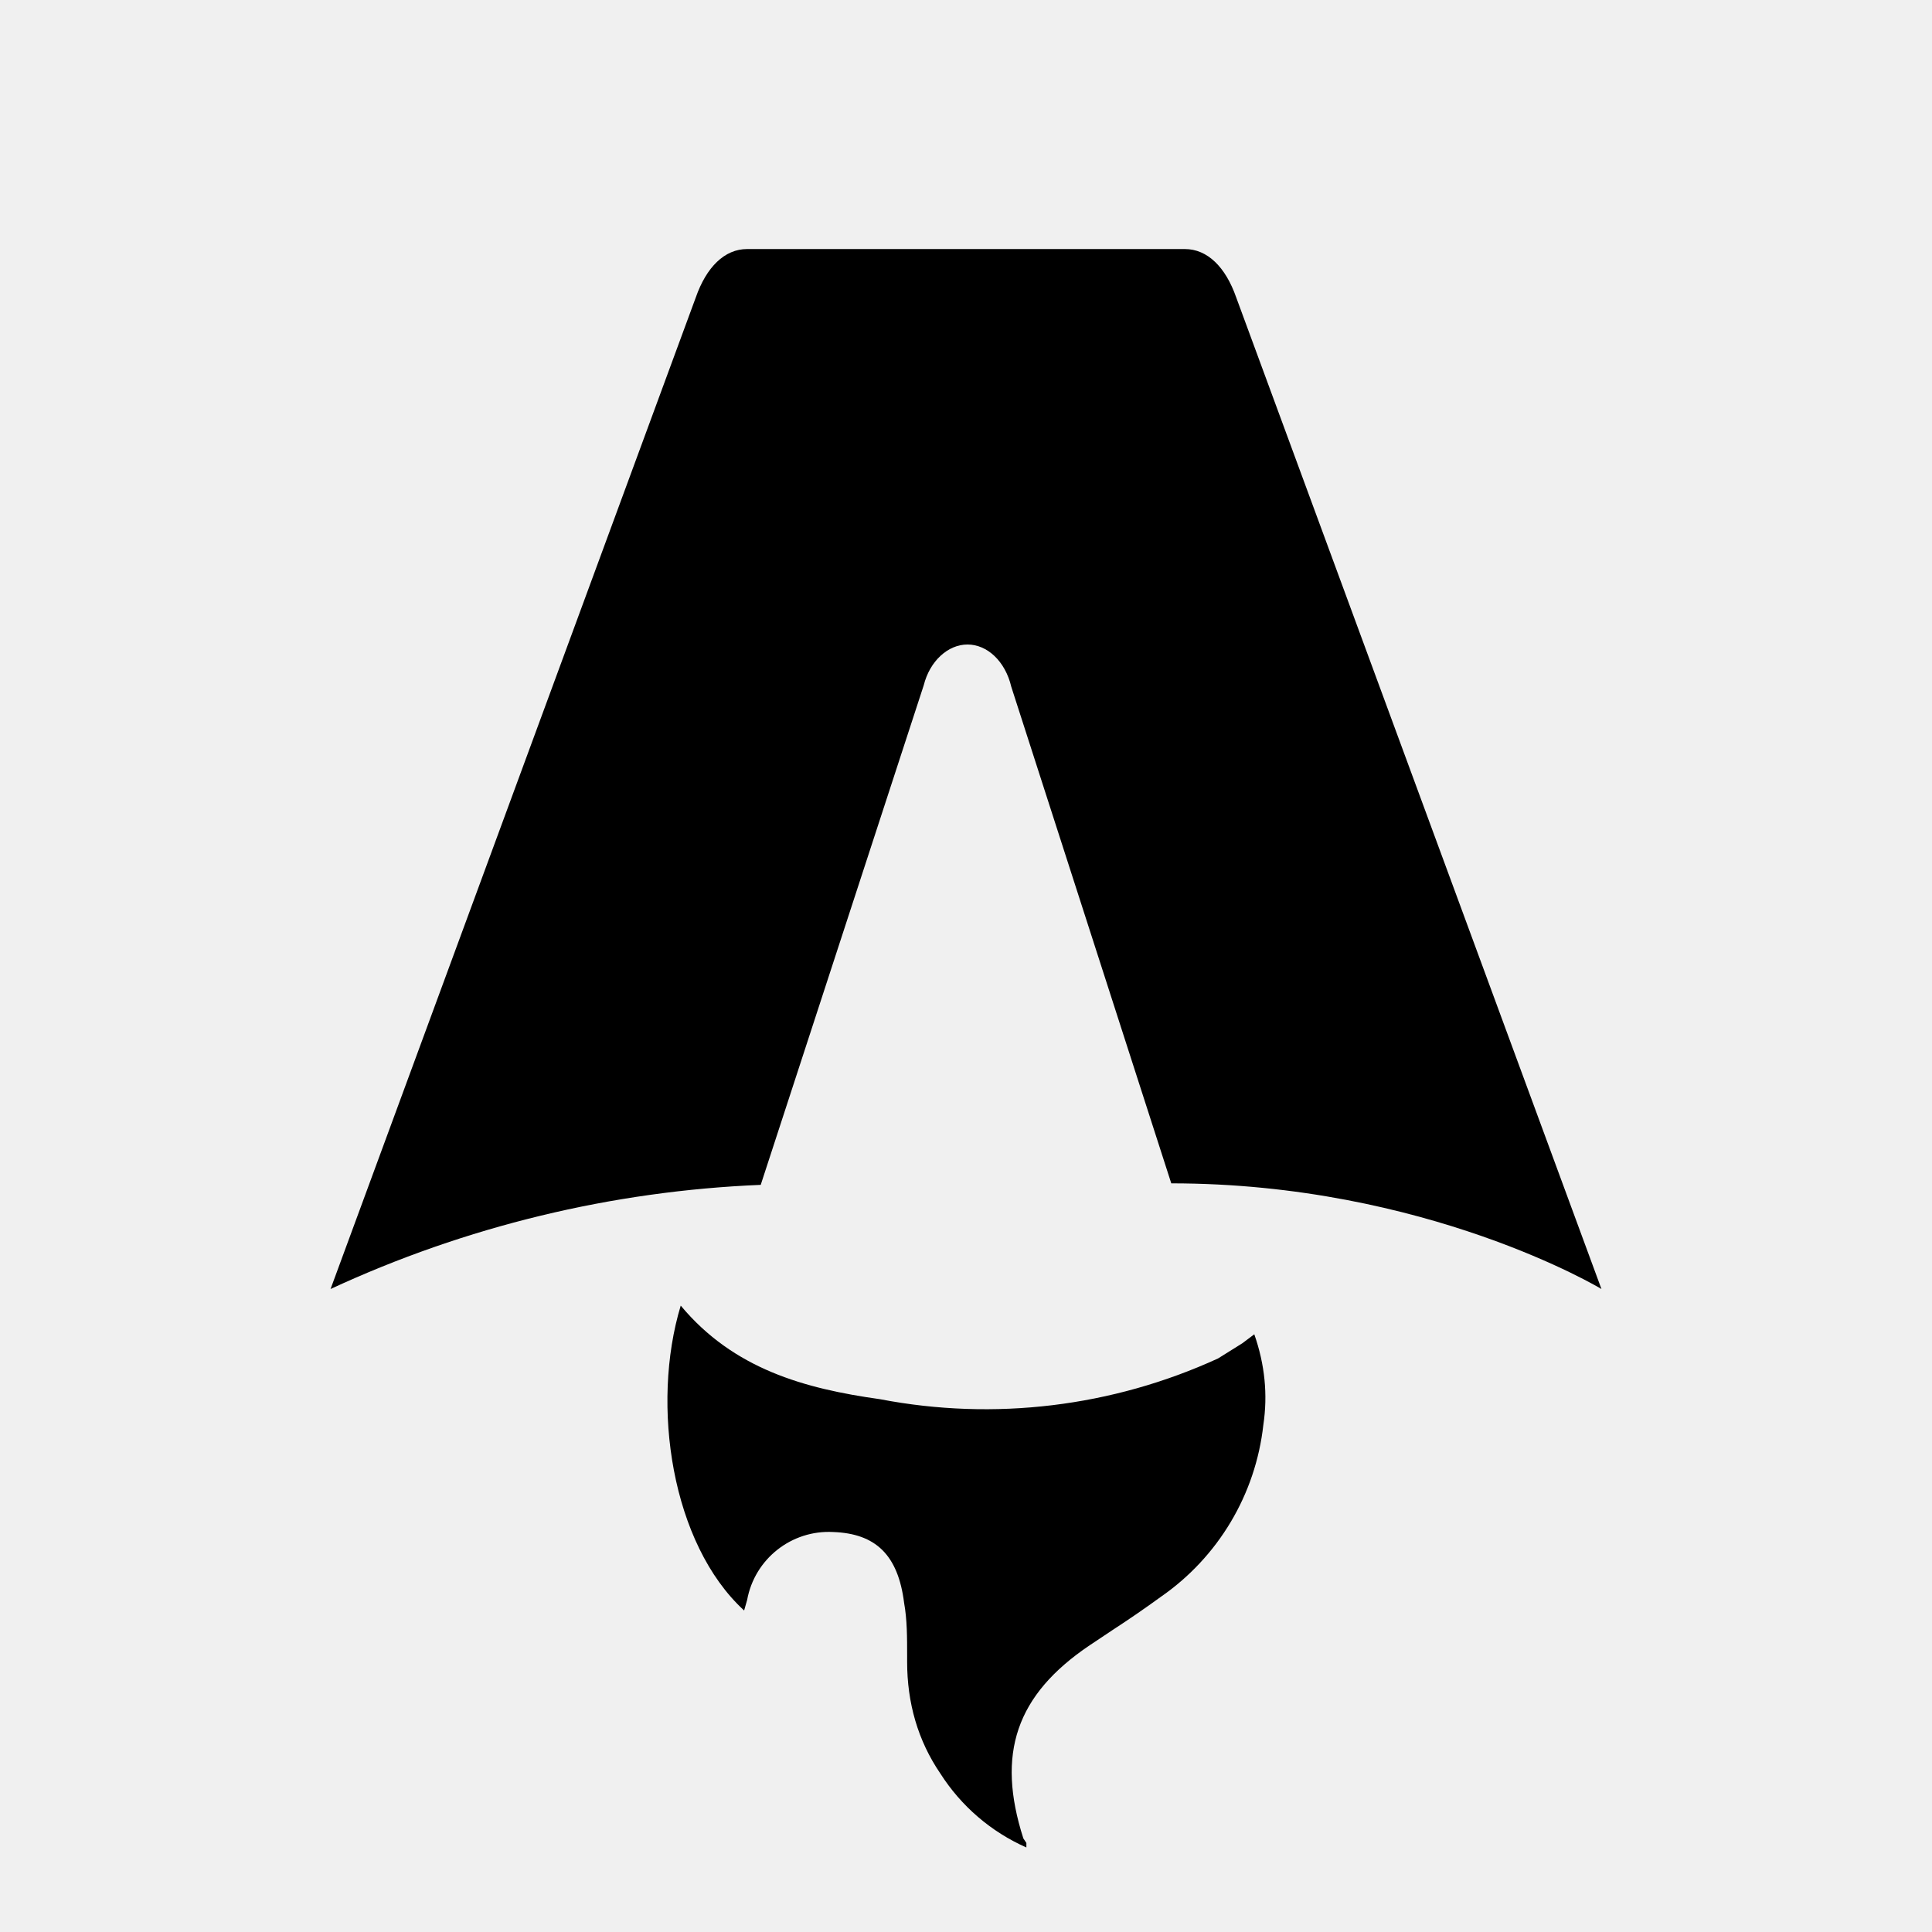
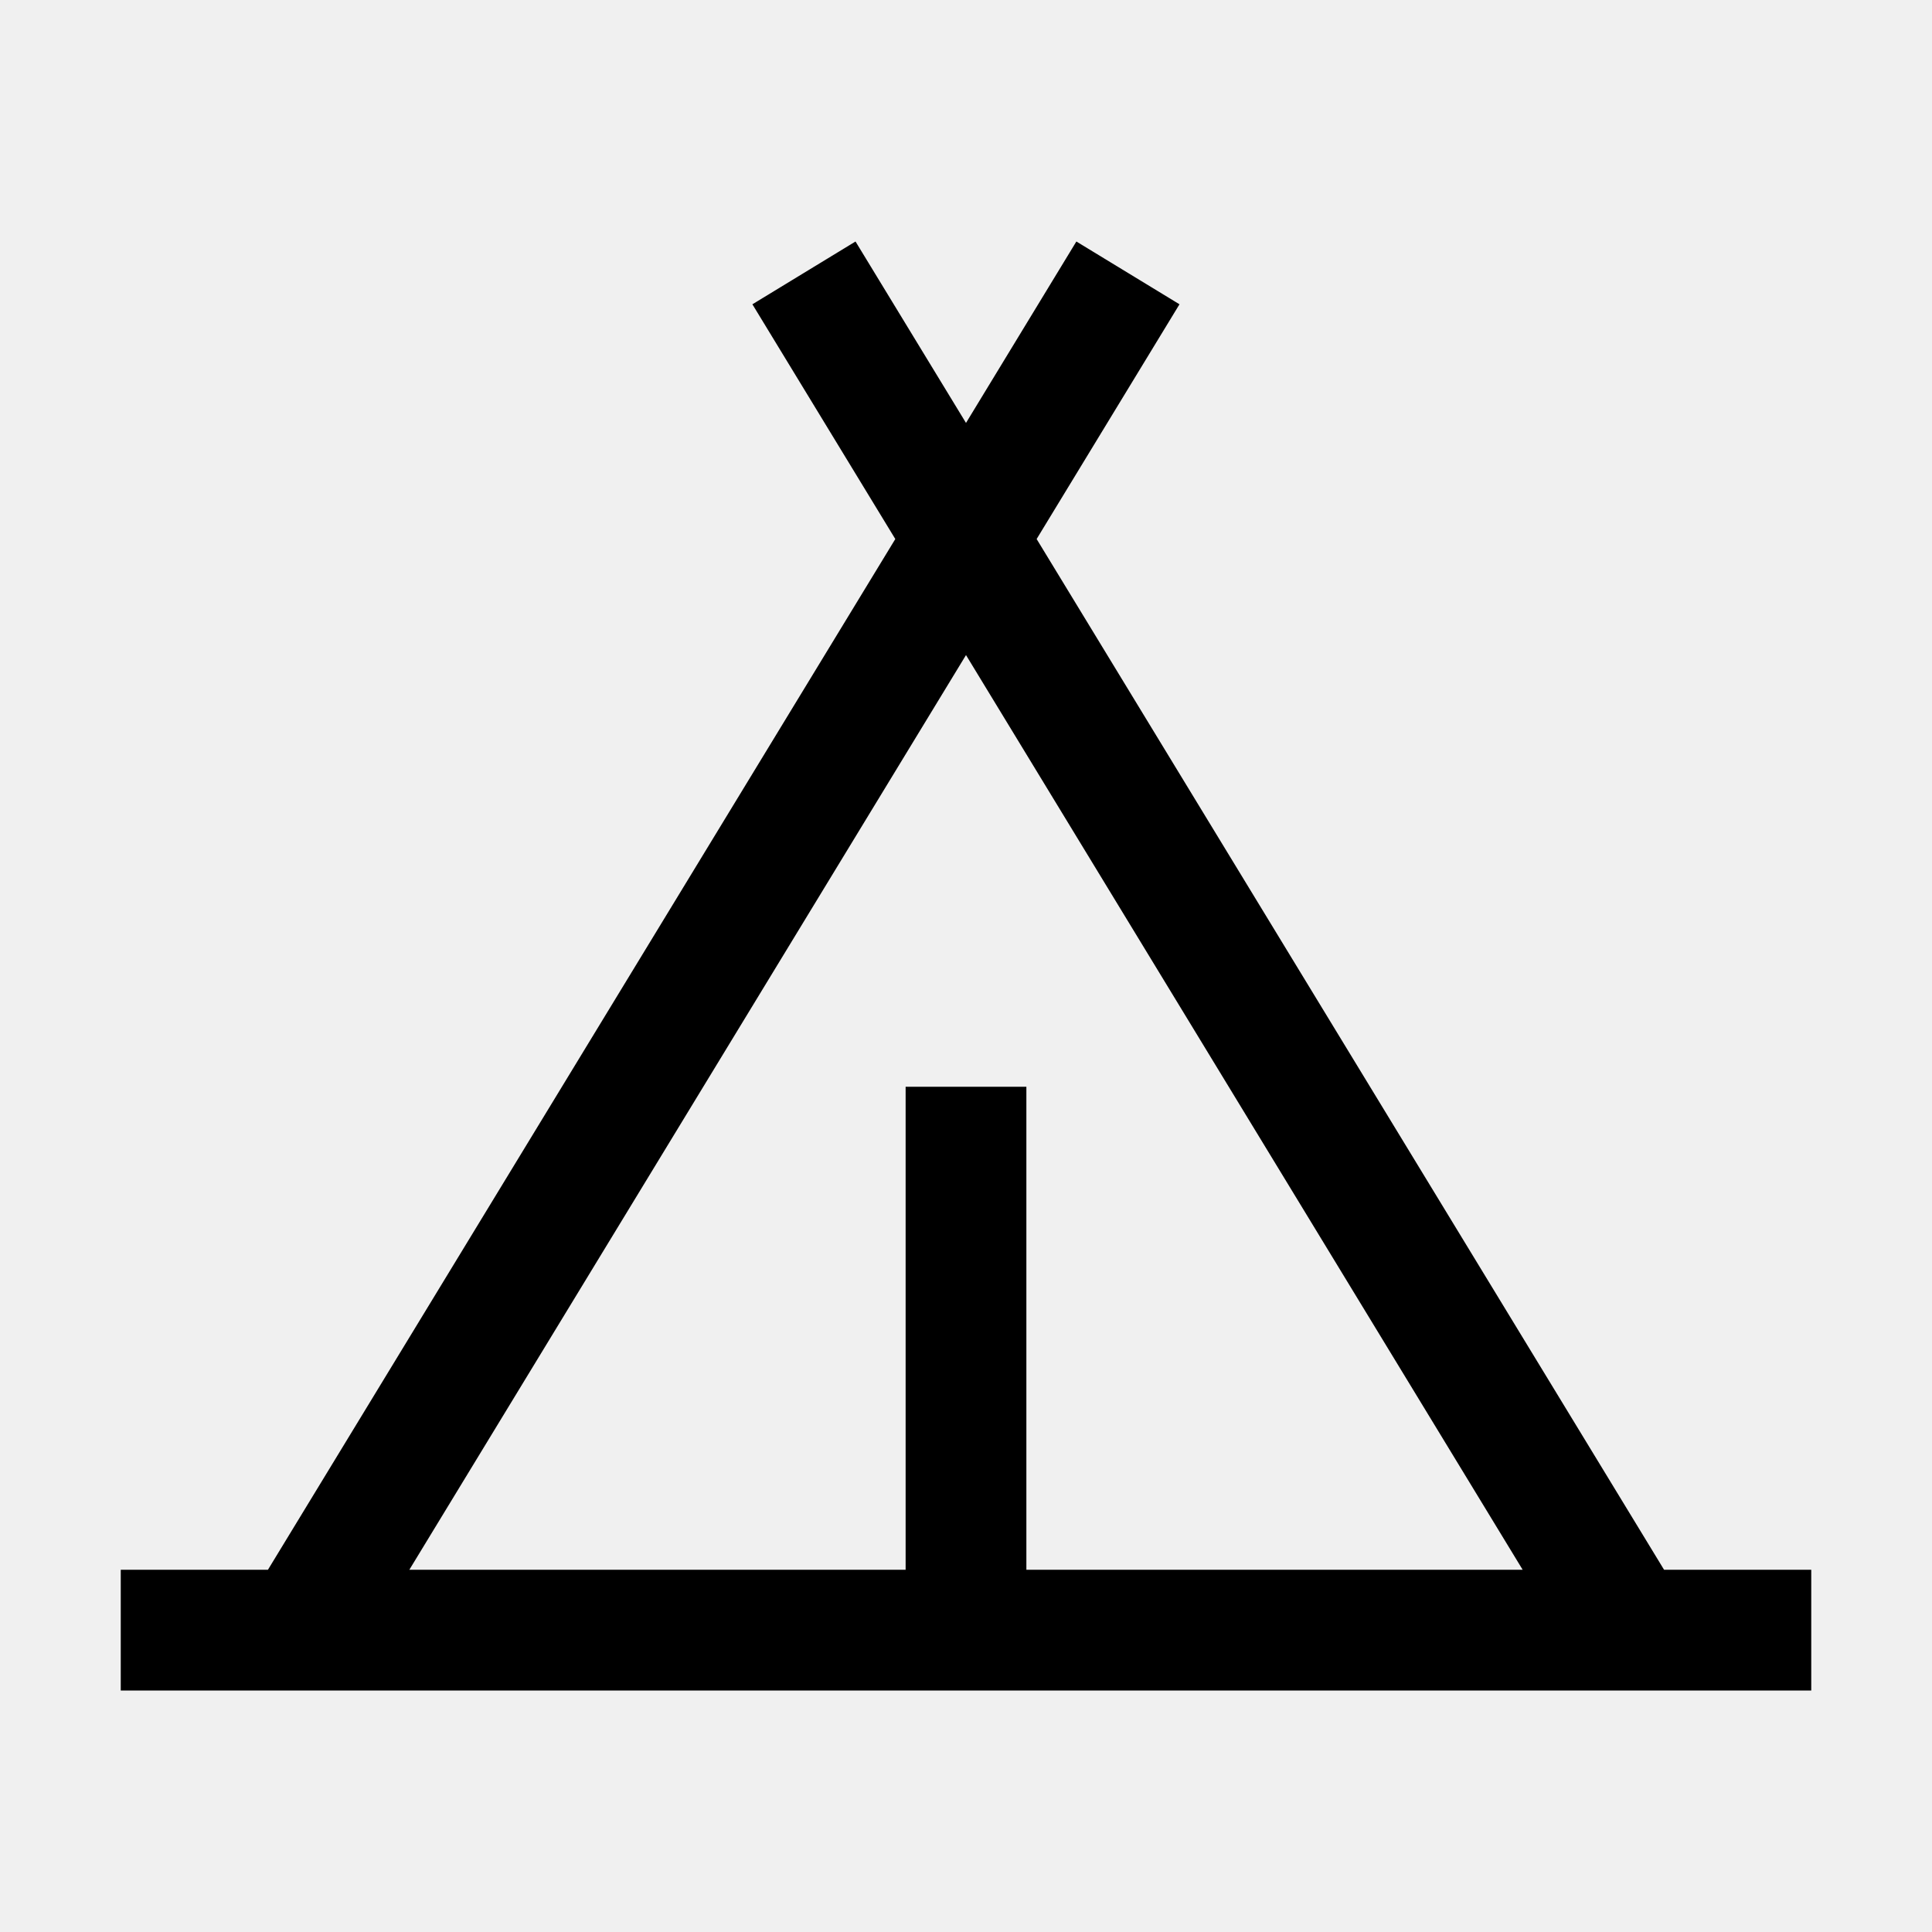
- <svg xmlns="http://www.w3.org/2000/svg" fill="none" viewBox="0 0 128 128">
-   <path d="M50.4 78.5a75.1 75.1 0 0 0-28.5 6.9l24.2-65.7c.7-2 1.9-3.2 3.4-3.2h29c1.5 0 2.7 1.2 3.4 3.2l24.2 65.7s-11.6-7-28.5-7L67 45.5c-.4-1.7-1.6-2.8-2.9-2.8-1.3 0-2.5 1.1-2.9 2.7L50.4 78.5Zm-1.1 28.2Zm-4.2-20.2c-2 6.6-.6 15.8 4.2 20.2a17.5 17.5 0 0 1 .2-.7 5.5 5.5 0 0 1 5.7-4.5c2.8.1 4.3 1.5 4.7 4.7.2 1.1.2 2.3.2 3.5v.4c0 2.7.7 5.2 2.2 7.4a13 13 0 0 0 5.7 4.9v-.3l-.2-.3c-1.8-5.6-.5-9.5 4.4-12.8l1.5-1a73 73 0 0 0 3.2-2.2 16 16 0 0 0 6.8-11.4c.3-2 .1-4-.6-6l-.8.6-1.6 1a37 37 0 0 1-22.4 2.7c-5-.7-9.7-2-13.2-6.2Z" />
+ <svg xmlns="http://www.w3.org/2000/svg" viewBox="0 0 32 32" width="1.2em" height="1.2em">
+   <path d="M27.562 26L17.17 8.928l2.366-3.888L17.828 4L16 7.005L14.17 4l-1.708 1.04l2.367 3.888L4.438 26H2v2h28v-2ZM16 10.85L25.22 26H17v-8h-2v8H6.78Z" />
  <style>
    path {
      fill: #000;
    }

    @media (prefers-color-scheme: dark) {
      path {
        fill: #FFF;
      }
    }
  </style>
</svg>
